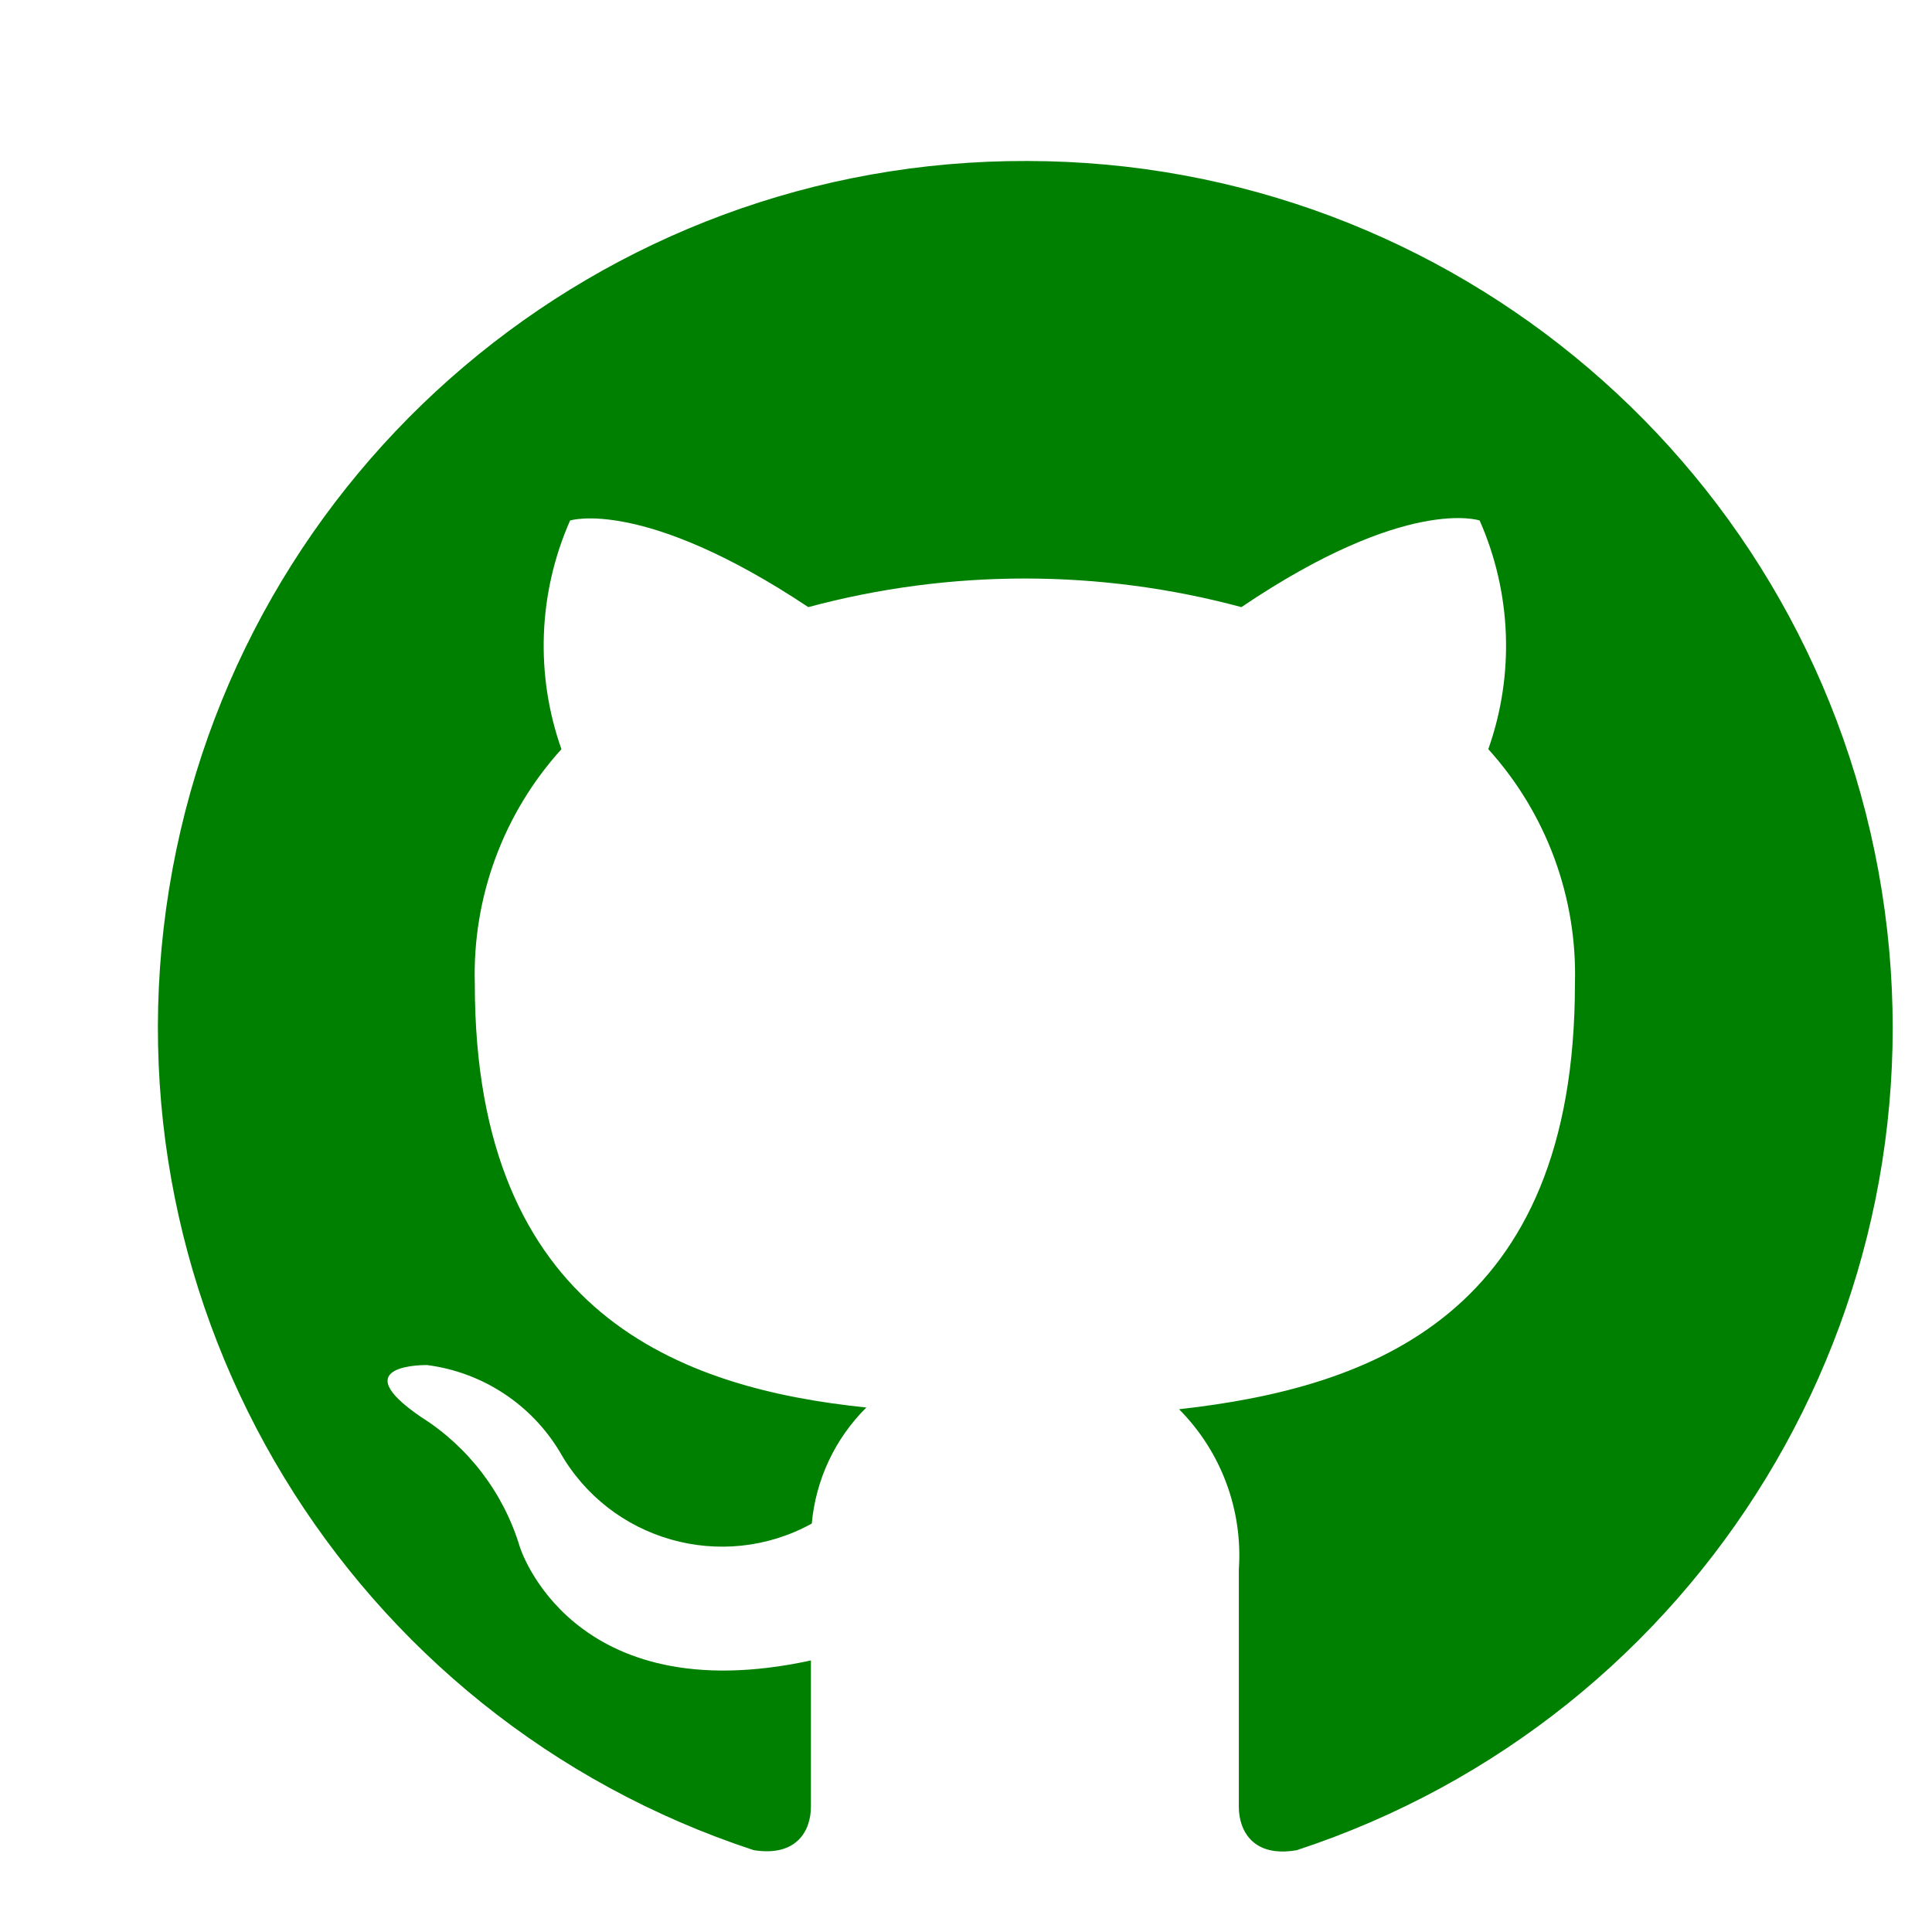
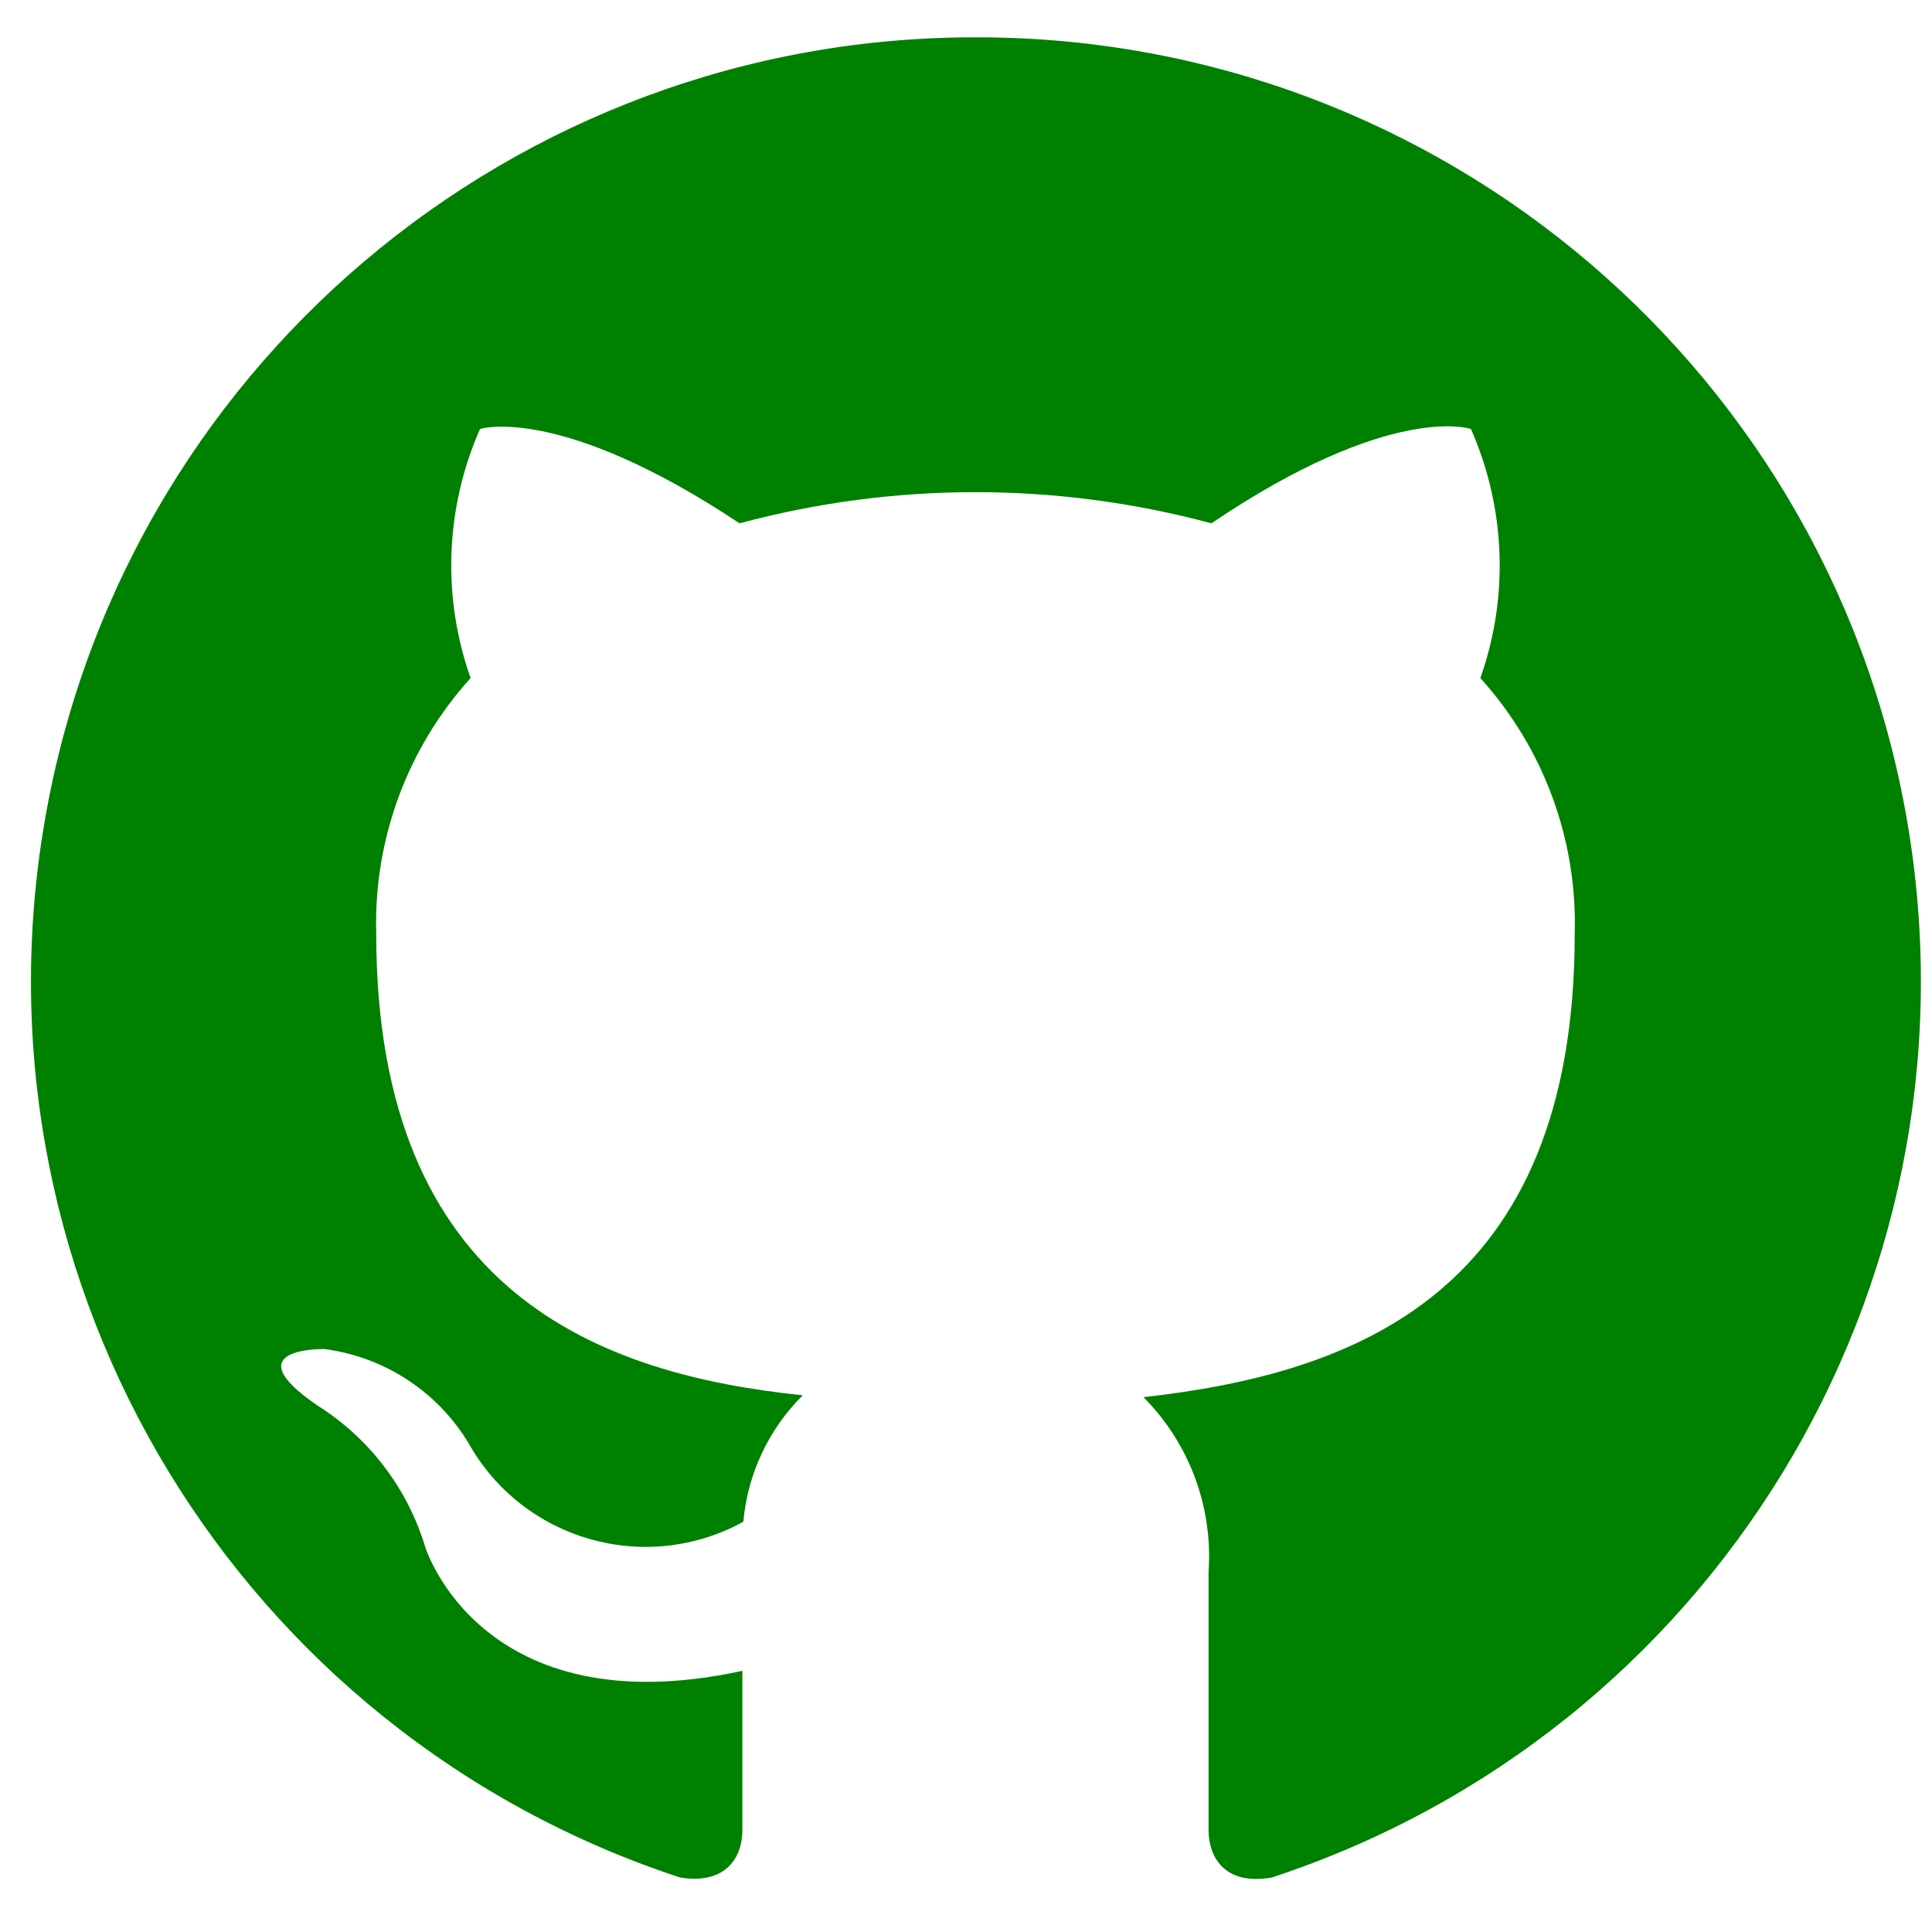
<svg xmlns="http://www.w3.org/2000/svg" width="800" height="800" viewBox="0 0 800 800" version="1.1" id="svg133">
  <defs id="defs137" />
  <path id="Path" fill="none" stroke="none" d="M 0 0 L 800 0 L 800 800 L 0 800 Z" />
-   <path id="path1" fill="#008000" stroke="none" d="M 425.453,66.667 C 248.991,66.001 98.258,193.785 70.031,367.975 41.803,542.165 144.466,711.012 312.107,766.109 c 17.934,2.869 23.673,-8.25 23.673,-17.934 v -60.618 c -99.357,21.521 -120.519,-46.988 -120.519,-46.988 -6.699,-22.277 -21.22,-41.384 -40.89,-53.803 -32.641,-22.239 2.511,-21.521 2.511,-21.521 22.81,2.951 43.022,16.161 54.879,35.869 20.737,36.873 67.309,50.157 104.378,29.771 1.634,-18.183 9.637,-35.206 22.597,-48.064 -76.759,-7.891 -162.127,-38.738 -162.127,-175.398 -1.038,-35.816 11.815,-70.647 35.869,-97.204 -10.921,-30.867 -9.638,-64.741 3.587,-94.694 0,0 30.13,-9.685 98.639,35.869 58.739,-15.79 120.605,-15.79 179.344,0 68.509,-46.271 98.639,-35.869 98.639,-35.869 13.225,29.953 14.508,63.826 3.587,94.694 24.054,26.558 36.906,61.388 35.869,97.204 0,137.019 -83.933,167.149 -163.92,176.116 17.428,17.518 26.449,41.705 24.749,66.357 v 98.281 c 0,9.685 5.739,21.163 24.032,17.934 C 704.319,711.115 806.955,542.785 779.217,368.862 751.478,194.94 601.573,66.887 425.453,66.667 Z" style="stroke-width:1.076" />
+   <path id="path1" fill="#008000" stroke="none" d="M 405.095,15.455 C 212.855,14.73 48.644,153.939 17.892,343.705 -12.86,533.472 98.984,717.416 281.615,777.44 c 19.538,3.126 25.79,-8.988 25.79,-19.538 V 691.863 C 199.164,715.308 176.109,640.673 176.109,640.673 168.811,616.404 152.992,595.588 131.562,582.059 c -35.559,-24.227 2.735,-23.446 2.735,-23.446 24.85,3.214 46.869,17.606 59.787,39.076 22.592,40.17 73.328,54.642 113.712,32.433 1.78,-19.809 10.499,-38.354 24.618,-52.362 -83.623,-8.597 -176.624,-42.202 -176.624,-191.082 -1.13,-39.019 12.871,-76.964 39.076,-105.896 -11.897,-33.628 -10.499,-70.53 3.908,-103.161 0,0 32.824,-10.551 107.459,39.076 63.991,-17.202 131.39,-17.202 195.381,0 74.635,-50.408 107.459,-39.076 107.459,-39.076 14.407,32.631 15.805,69.533 3.908,103.161 26.205,28.932 40.206,66.877 39.076,105.896 0,149.271 -91.438,182.095 -178.578,191.864 18.986,19.085 28.814,45.434 26.962,72.291 v 107.069 c 0,10.551 6.252,23.055 26.181,19.538 C 708.898,717.529 820.711,534.147 790.492,344.672 760.274,155.198 596.964,15.694 405.095,15.455 Z" style="stroke-width:1.172" />
</svg>
